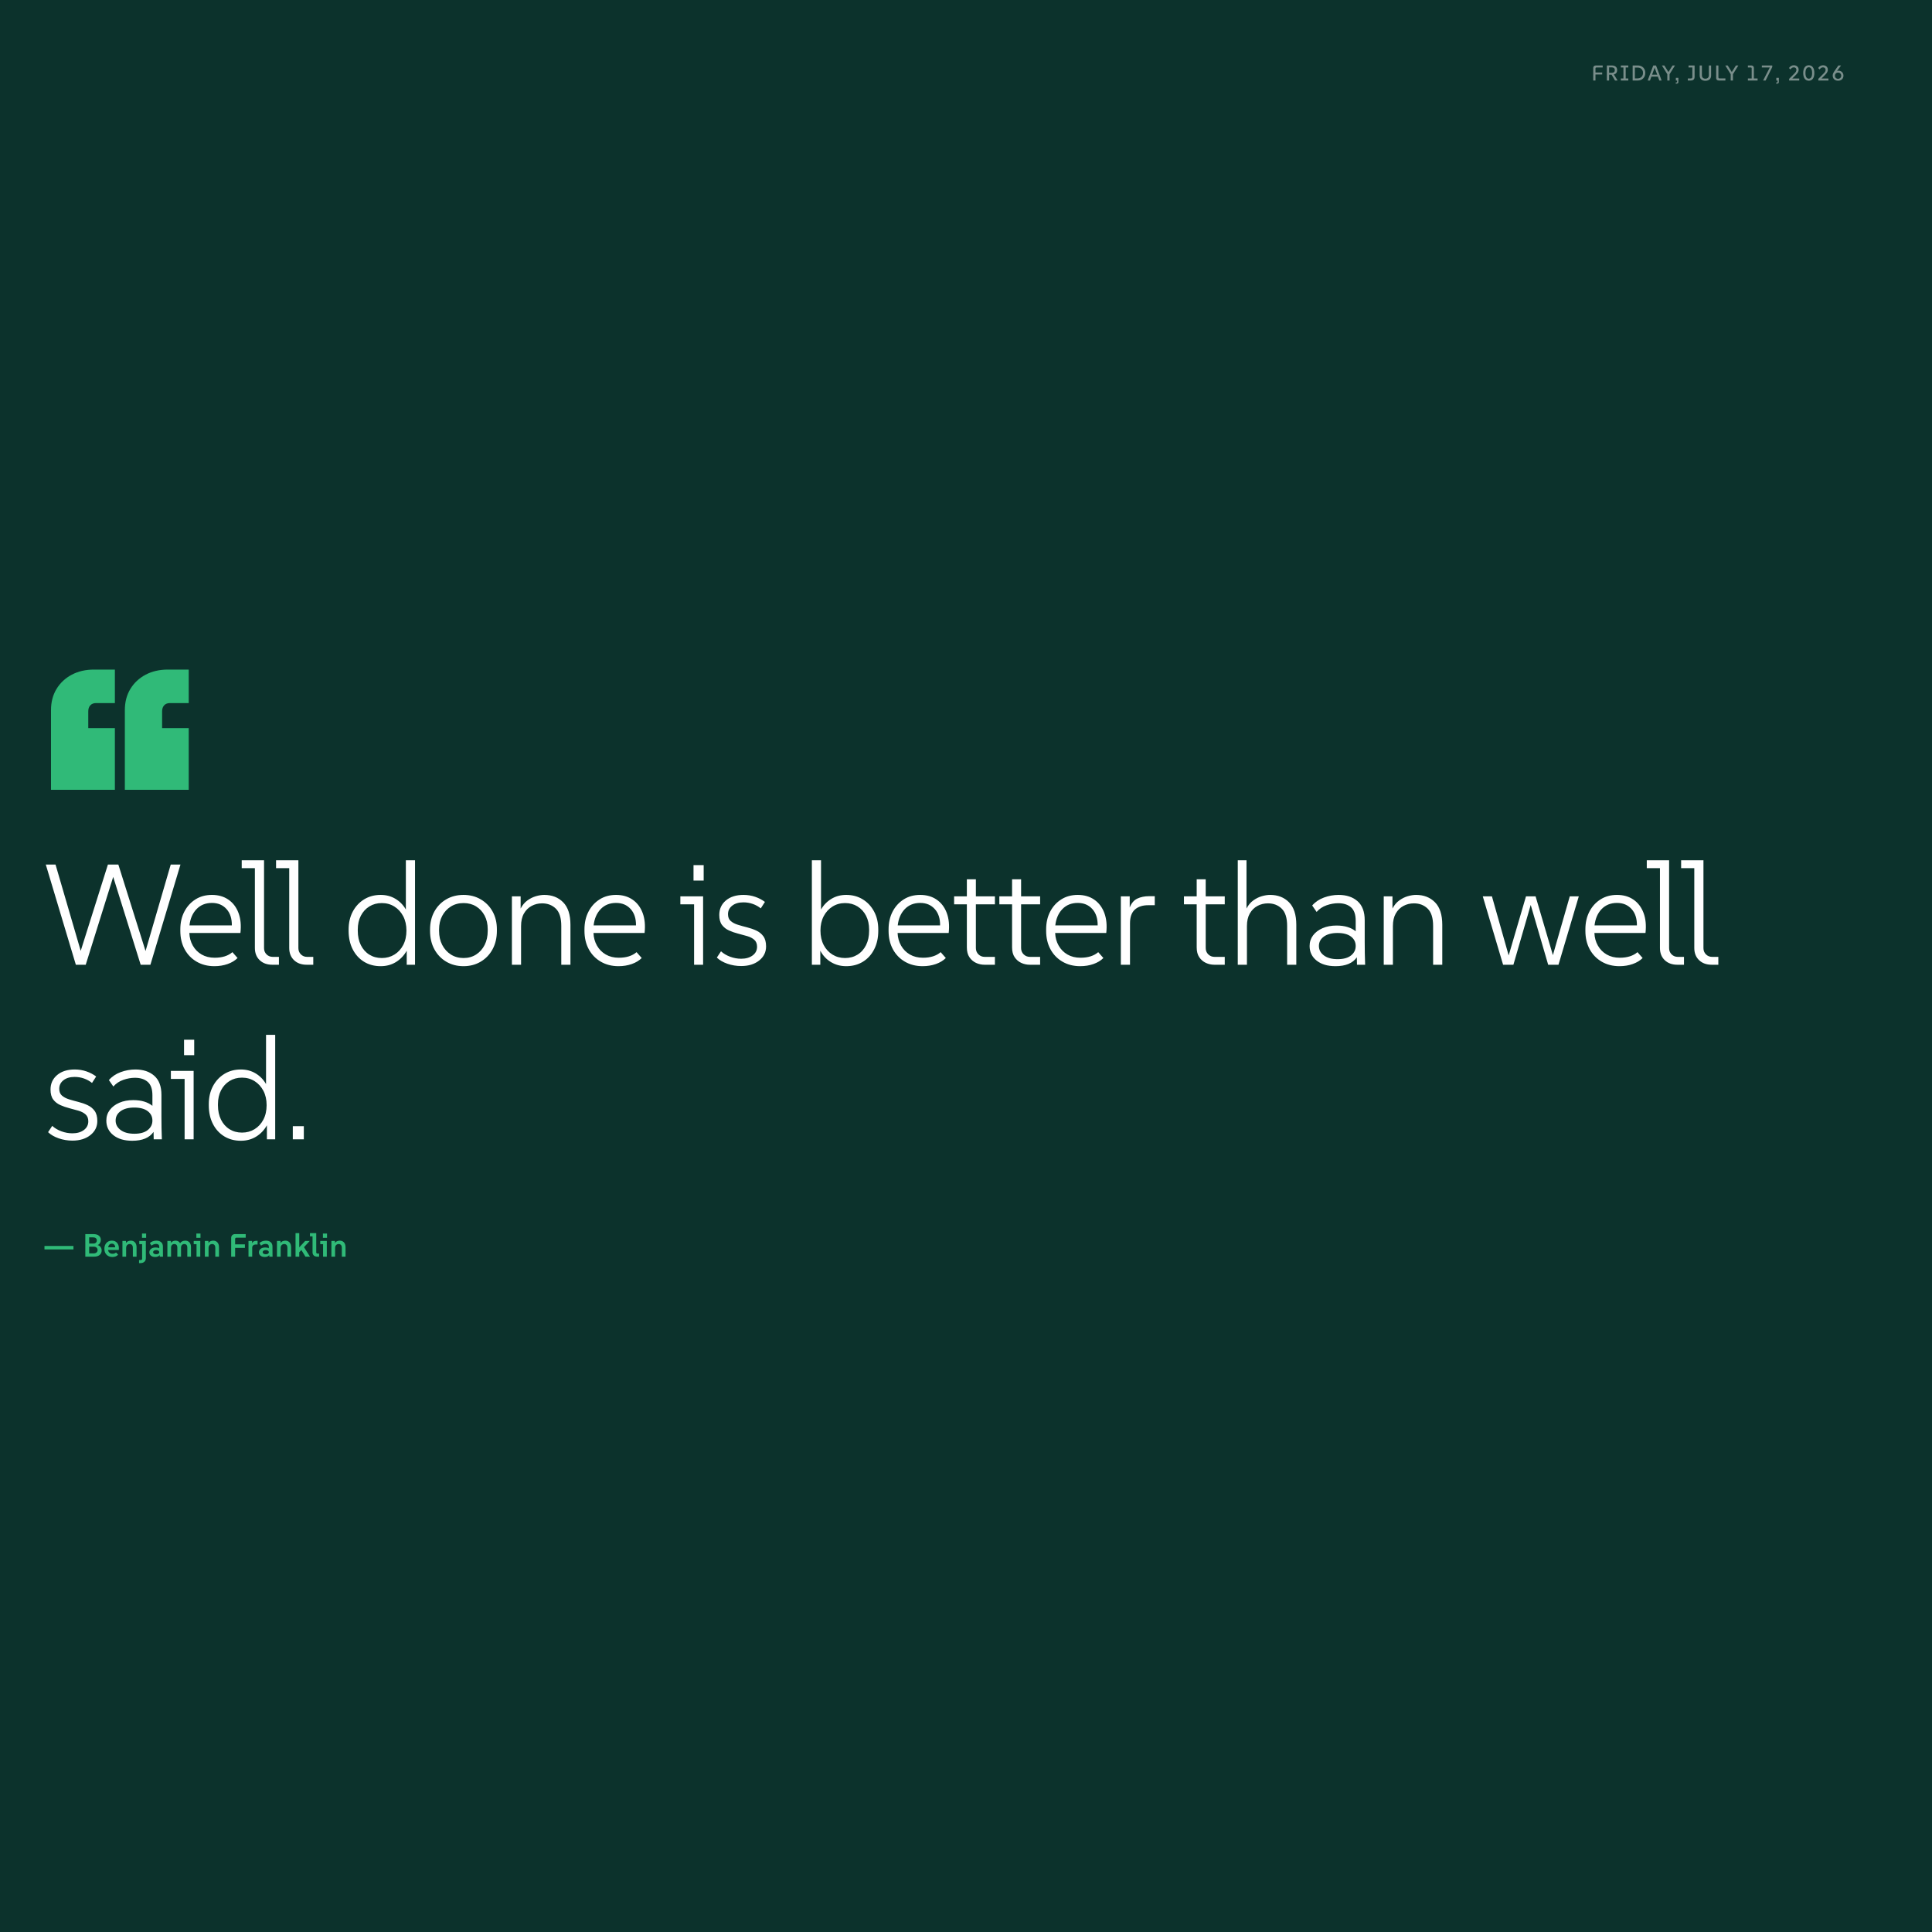
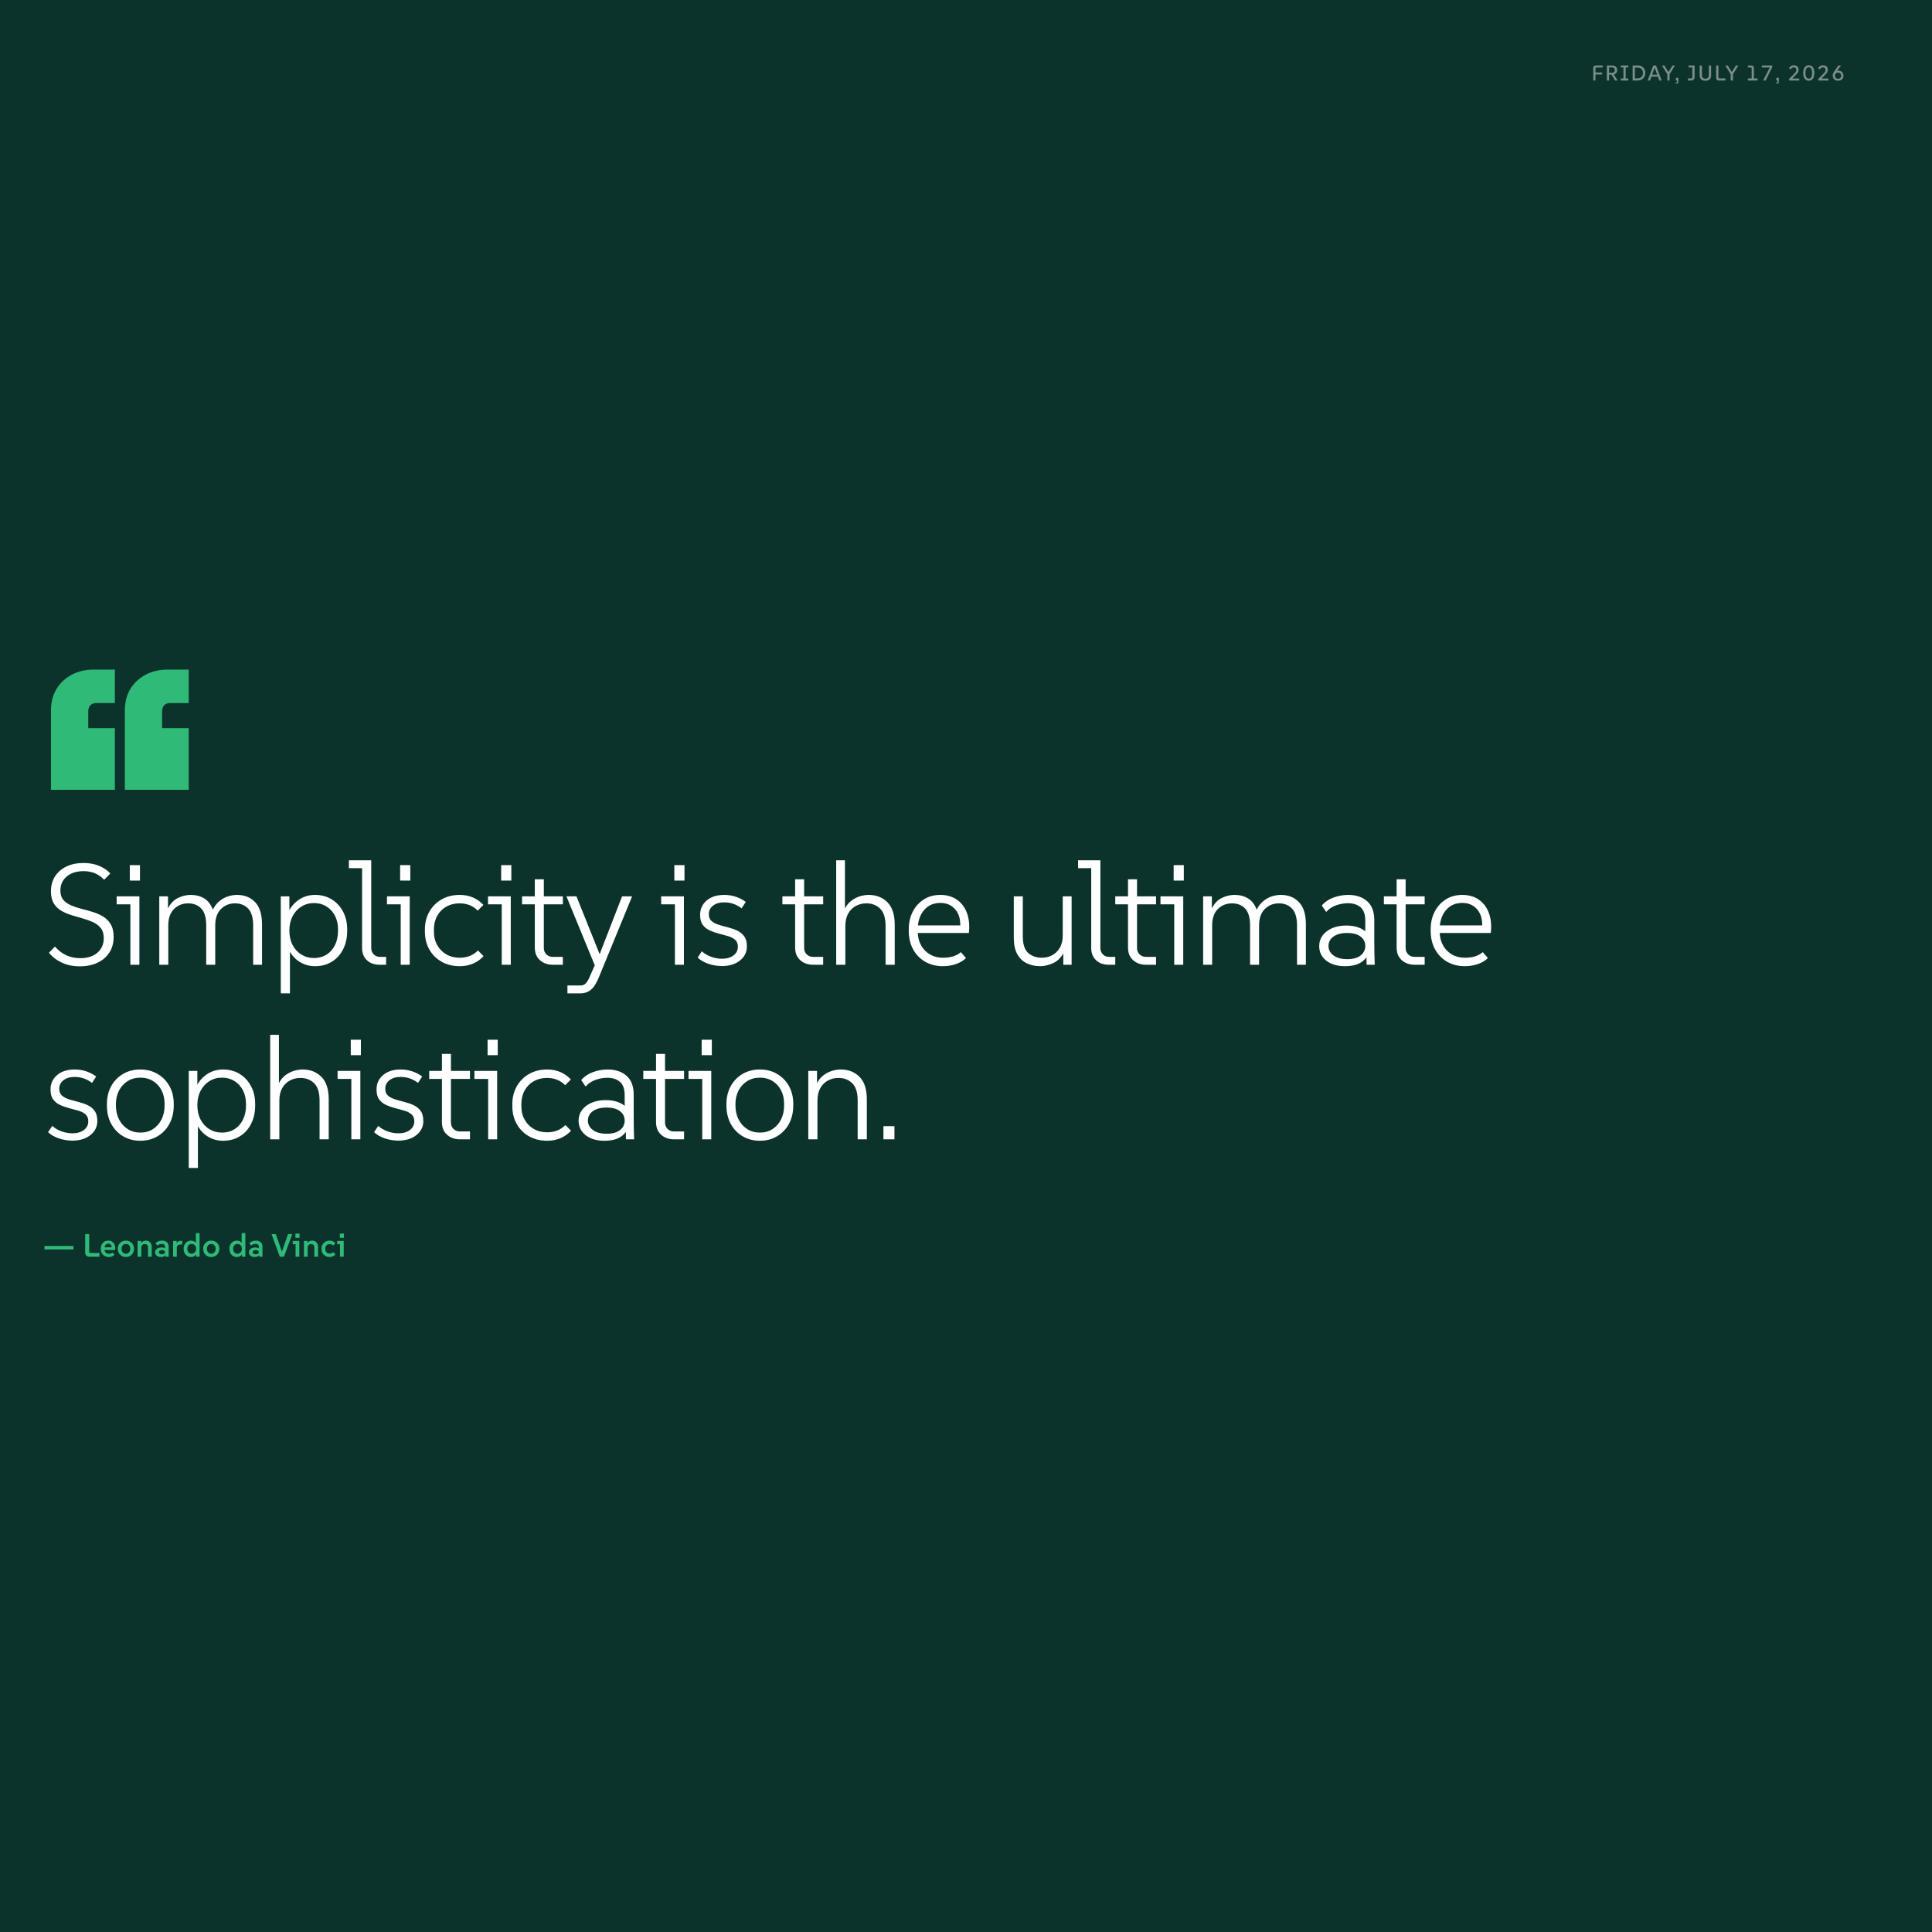
<svg xmlns="http://www.w3.org/2000/svg" width="1080" height="1080" viewBox="0 0 1080 1080">
  <path fill="#0c322c" d="M0 0h1080v1080H0z" />
  <path fill="#fff" fill-opacity=".45" d="M890.63 45v-7.03q0-.6.39-.99.39-.38.98-.38h3.91v1.14h-3.49q-.23 0-.39.16-.15.15-.15.38v2.23h3.75v1.12h-3.75V45zm7.62 0v-8.4h2.86q1.29 0 2.08.66.8.66.8 1.92 0 1.01-.49 1.62t-1.33.83l2.07 3.37h-1.44l-1.92-3.24h-1.38V45zm2.8-7.33h-1.55v3.03h1.55q.74 0 1.2-.37.45-.38.45-1.14 0-.72-.45-1.12-.46-.4-1.2-.4m5.02 7.33v-1.14h1.44v-6.12h-1.44V36.6h4.16v1.14h-1.46v6.12h1.46V45zm6.59 0v-8.4h2.93q1.18 0 2.11.52.94.52 1.48 1.44t.54 2.12v.13q0 .93-.31 1.69-.32.77-.88 1.33t-1.31.86-1.63.31zm2.83-7.22h-1.58v6.04h1.58q.86 0 1.52-.37.67-.38 1.05-1.06.39-.68.39-1.58v-.13q0-.86-.38-1.52t-1.05-1.02-1.53-.36m5.57 7.22 3.13-8.4h1.53l3.13 8.4h-1.28l-.8-2.17h-3.63l-.79 2.17zm2.46-3.24h2.87l-1.43-3.94zm8.52 3.24v-3.52l-3.02-4.88h1.35l2.3 3.68 2.3-3.68h1.36l-3.03 4.88V45zm4.78 0v-1.48h1.41v2.25q0 .39-.15.61-.16.22-.4.3t-.48.08h-.43v-.68h.43q.15 0 .22-.1.08-.09.08-.22V45zm6.68 0v-1.14h1.78q.32 0 .54-.22.21-.21.21-.54v-5.36h-2.13V36.6h3.39v6.38q0 .99-.54 1.5-.55.52-1.58.52zm9.82.16q-1.45 0-2.32-.77-.87-.76-.87-2.26V36.6h1.24v5.44q0 .96.53 1.45.53.5 1.42.5t1.42-.5.53-1.45V36.6h1.25v5.53q0 1.5-.87 2.26-.88.77-2.33.77m7.4-.16q-.59 0-.98-.38-.39-.39-.39-.99V36.6h1.25v6.68q0 .23.16.39.15.15.38.15h3.37V45zm6.75 0v-3.52l-3.03-4.88h1.36l2.29 3.68 2.3-3.68h1.36l-3.02 4.88V45zm9.62 0v-1.14h2.11v-5.64q0-.22-.12-.35-.13-.13-.35-.13h-1.64V36.6h1.97q.6 0 .98.38.39.39.39.98v5.9h2.08V45zm8.51 0 3.74-7.28h-4.46V36.6h5.83v.85L986.99 45zm7.38 0v-1.48h1.41v2.25q0 .39-.15.61-.16.22-.4.3t-.48.08h-.43v-.68h.43q.15 0 .22-.1.08-.09.08-.22V45zm7.16 0v-.92l3.01-3.05q.6-.59.82-1.05t.22-.91q0-.65-.39-1.03t-1.07-.38q-.55 0-1.02.3-.48.3-.85.86l-.81-.78q.48-.73 1.18-1.15t1.54-.41q.8 0 1.41.31t.94.87.34 1.29q0 .64-.31 1.31-.32.67-1.12 1.49l-2.12 2.13h3.88V45zm10.98.12q-1.45 0-2.28-1.13-.83-1.14-.83-3.18t.83-3.19 2.28-1.14q1.47 0 2.29 1.14t.82 3.19-.82 3.18-2.29 1.13m0-1.13q.89 0 1.38-.81t.48-2.37-.48-2.38q-.49-.82-1.38-.82t-1.37.82-.49 2.38q0 1.55.49 2.37.48.81 1.37.81m5.34 1.01v-.92l3.01-3.05q.6-.59.82-1.05t.22-.91q0-.65-.39-1.03t-1.07-.38q-.55 0-1.02.3-.48.3-.85.86l-.81-.78q.48-.73 1.18-1.15t1.54-.41q.8 0 1.41.31t.94.87.34 1.29q0 .64-.31 1.31-.32.67-1.12 1.49l-2.12 2.13h3.88V45zm11.05.12q-.92 0-1.6-.35-.68-.36-1.05-1.01-.37-.64-.37-1.52 0-.58.23-1.15t.62-1.14l2.33-3.35h1.49l-2.27 3.08q.41-.15.88-.15.8 0 1.42.36t.96.98q.35.63.35 1.44 0 .85-.38 1.48-.37.63-1.05.98-.67.35-1.56.35m-.02-1.08q.78 0 1.27-.48.48-.48.48-1.25t-.48-1.25q-.49-.49-1.25-.49-.79 0-1.27.49-.49.48-.49 1.25 0 .78.48 1.26.48.47 1.26.47" />
  <path fill="#30ba78" d="M28.51 441.5v-44.54q0-6.72 3.07-11.81 3.08-5.09 8.5-7.97t12.43-2.88h11.71v18.72H53.76q-2.11 0-3.26 1.25-1.16 1.25-1.16 3.36v9.41h14.88v34.46zm41.28 0v-44.54q0-6.72 3.07-11.81 3.08-5.09 8.5-7.97t12.43-2.88h11.71v18.72H95.04q-2.11 0-3.26 1.25-1.16 1.25-1.16 3.36v9.41h14.88v34.46z" />
-   <path fill="#fff" d="m42.4 539.3-16.8-56h5.44l14.08 48.24 15.2-48.24h5.84l15.2 48.32 14.08-48.32h5.44l-16.8 56h-5.44l-15.36-49.12-15.36 49.12zm77.44.8q-5.6 0-9.92-2.52t-6.72-6.96-2.4-10.28v-.8q0-5.6 2.24-9.92t6.2-6.84 9.24-2.52q5.36 0 9.2 2.64t5.64 7.44 1.08 11.2h-28.56q.16 3.92 1.96 7.08t4.92 4.96 7.28 1.8q6.32 0 9.92-3.12l2.88 3.28q-2.16 2.16-5.56 3.36t-7.4 1.2m-1.36-35.36q-5.28 0-8.6 3.44t-3.96 9.12h23.68q.08-5.76-3-9.16t-8.12-3.4m33.76 34.56q-4.4 0-7.08-2.56t-2.68-6.8V485.3h-7.36v-4.4h12.48v49.12q0 2.08 1.4 3.48t3.48 1.4h3.44v4.4zm19.2 0q-4.4 0-7.08-2.56t-2.68-6.8V485.3h-7.36v-4.4h12.48v49.12q0 2.08 1.4 3.48t3.48 1.4h3.44v4.4zm41.36.8q-5.28 0-9.32-2.48t-6.32-6.96-2.28-10.32v-.72q0-5.68 2.32-10.04t6.36-6.84 9.24-2.48q4.64 0 8.28 2.2t5.8 5.96V480.9H232v58.4h-4.64v-7.84q-2.24 4-6 6.32t-8.56 2.32m.64-4.56q3.92 0 7.04-1.92t4.92-5.36 1.8-8.08q0-4.56-1.8-8t-4.92-5.4-7.04-1.96-6.96 1.88-4.76 5.2-1.72 7.72v.72q0 4.56 1.72 8t4.76 5.32 6.96 1.88m45.68 4.56q-5.44 0-9.68-2.52t-6.64-6.96-2.4-10.28v-.72q0-5.68 2.4-10.04t6.64-6.84 9.68-2.48q5.36 0 9.6 2.48t6.64 6.8 2.4 9.92v.88q0 5.84-2.4 10.28t-6.64 6.96-9.6 2.52m0-4.56q4 0 7.04-1.96t4.76-5.36 1.72-7.88v-.88q0-4.32-1.72-7.6t-4.76-5.16-7.04-1.88-7.08 1.92-4.84 5.24-1.76 7.64v.72q0 4.48 1.76 7.88t4.84 5.36 7.08 1.96m27.04 3.76v-38.24h4.88v6.8q1.52-2.88 3.8-4.52t4.76-2.36 4.64-.72q6.48 0 10.56 4.12t4.08 12.6v22.32h-5.12v-21.68q0-6.72-3.04-9.68t-7.68-2.96q-3.2 0-5.88 1.44t-4.28 4.24-1.6 7.04v21.6zm59.6.8q-5.6 0-9.92-2.52t-6.72-6.96-2.4-10.28v-.8q0-5.6 2.24-9.92t6.2-6.84 9.24-2.52q5.36 0 9.2 2.64t5.64 7.44 1.08 11.2h-28.56q.16 3.92 1.96 7.08t4.92 4.96 7.28 1.8q6.32 0 9.92-3.12l2.88 3.28q-2.16 2.16-5.56 3.36t-7.4 1.2m-1.36-35.36q-5.28 0-8.6 3.44t-3.96 9.12h23.68q.08-5.76-3-9.16t-8.12-3.4M388 539.3v-33.76h-7.68v-4.48h12.72v38.24zm-.32-47.04v-8.64h5.68v8.64zm26.64 47.76q-4 0-7.68-1.28t-5.92-3.44l2.32-3.52q2.08 1.92 5.12 3.04t6.16 1.12q3.92 0 6.4-1.84t2.48-4.88q0-2.48-1.52-3.84t-3.96-2.08-5.12-1.4-5.08-1.76-3.92-3.08-1.52-5.6q0-4.96 3.68-8.08t9.84-3.12q3.52 0 6.6 1.08t5.4 2.84l-2.32 3.6q-2-1.6-4.48-2.48t-5.28-.88q-3.84 0-6.2 1.84t-2.36 4.8q0 2.48 1.52 3.8t3.96 2.08 5.16 1.44 5.16 1.8 3.96 3.2 1.52 5.68q0 4.8-3.88 7.88t-10.04 3.08m58.72.08q-4.72 0-8.52-2.28t-5.96-6.36v7.84h-4.72v-58.4h5.12v27.52q2.16-3.76 5.8-5.96t8.28-2.2q5.2 0 9.24 2.48t6.36 6.84 2.32 10.04v.72q0 5.84-2.28 10.32t-6.32 6.96-9.32 2.48m-.64-4.56q3.92 0 6.96-1.88t4.76-5.32 1.72-8v-.72q0-4.4-1.72-7.72t-4.76-5.2-6.96-1.88-7.04 1.96-4.92 5.4-1.8 8q0 4.64 1.8 8.08t4.92 5.36 7.04 1.92m43.36 4.56q-5.6 0-9.92-2.52t-6.72-6.96-2.4-10.28v-.8q0-5.6 2.24-9.92t6.2-6.84 9.24-2.52q5.36 0 9.2 2.64t5.64 7.44 1.08 11.2h-28.56q.16 3.92 1.96 7.08t4.92 4.96 7.28 1.8q6.32 0 9.92-3.12l2.88 3.28q-2.16 2.16-5.56 3.36t-7.4 1.2m-1.36-35.36q-5.28 0-8.6 3.44t-3.96 9.12h23.68q.08-5.76-3-9.16t-8.12-3.4m36 34.56q-2.56 0-4.8-1.04t-3.68-3.16-1.44-5.48v-24.08h-7.12v-4.48h7.12v-9.52h5.04v9.52h10.64v4.48h-10.64v24.4q0 2.16 1.44 3.56t3.52 1.4h5.68v4.4zm25.28 0q-2.56 0-4.8-1.04t-3.68-3.16-1.44-5.48v-24.08h-7.12v-4.48h7.12v-9.52h5.04v9.52h10.64v4.48H570.8v24.4q0 2.16 1.44 3.56t3.52 1.4h5.68v4.4zm28.16.8q-5.6 0-9.92-2.52t-6.72-6.96-2.4-10.28v-.8q0-5.6 2.24-9.92t6.2-6.84 9.24-2.52q5.36 0 9.2 2.64t5.64 7.44 1.08 11.2h-28.56q.16 3.92 1.96 7.08t4.92 4.96 7.28 1.8q6.32 0 9.92-3.12l2.88 3.28q-2.16 2.16-5.56 3.36t-7.4 1.2m-1.36-35.36q-5.28 0-8.6 3.44t-3.96 9.12h23.68q.08-5.76-3-9.16t-8.12-3.4m24.08 34.56v-38.24h4.96v6.24q1.44-3.68 4.28-5t6.44-1.32h3.28v5.04h-3.68q-4.72 0-7.44 2.44t-2.72 7.64v23.2zm52.32 0q-2.56 0-4.8-1.04t-3.68-3.16-1.44-5.48v-24.08h-7.12v-4.48h7.12v-9.52H674v9.52h10.64v4.48H674v24.4q0 2.16 1.44 3.56t3.52 1.4h5.68v4.4zm13.04 0v-58.4h4.88v26.96q1.52-2.88 3.8-4.52t4.76-2.36 4.64-.72q6.48 0 10.56 4.12t4.08 12.6v22.32h-5.12v-21.68q0-6.72-3.04-9.68t-7.68-2.96q-3.2 0-5.88 1.44t-4.28 4.24-1.6 7.04v21.6zm54.64.8q-6.64 0-10.56-3.12t-3.92-8.16q0-3.36 1.92-5.92t5.32-4.04 7.8-1.48q3.52 0 6.2.84t4.52 2.36v-5.92q0-5.2-2.64-7.48t-7.12-2.28q-3.2 0-6.52 1.16t-5.56 3.72l-2.48-3.6q2.56-2.96 6.56-4.44t8.24-1.48q6.56 0 10.56 3.52t4 10.64v12.16q0 6.4.24 12.72h-4.56l-.08-4.16q-3.44 4.96-11.92 4.96m1.2-3.92q4.88 0 7.48-2.08t2.6-5.28q0-3.28-2.64-5.28t-7.52-2q-4.8 0-7.6 2t-2.8 5.28q0 3.2 2.8 5.28t7.68 2.08m25.76 3.12v-38.24h4.88v6.8q1.52-2.88 3.8-4.52t4.76-2.36 4.64-.72q6.48 0 10.56 4.12t4.08 12.6v22.32h-5.12v-21.68q0-6.72-3.04-9.68t-7.68-2.96q-3.2 0-5.88 1.44t-4.28 4.24-1.6 7.04v21.6zm66.72 0-11.36-38.24H834l9.36 33.04 9.68-33.04h5.36l9.68 32.88 9.44-32.88h5.04L871.2 539.3h-5.76l-9.76-33.44L846 539.3zm65.04.8q-5.6 0-9.92-2.52t-6.72-6.96-2.4-10.28v-.8q0-5.6 2.24-9.92t6.2-6.84 9.24-2.52q5.36 0 9.2 2.64t5.64 7.44 1.08 11.2h-28.56q.16 3.92 1.96 7.08t4.92 4.96 7.28 1.8q6.32 0 9.92-3.12l2.88 3.28q-2.16 2.16-5.56 3.36t-7.4 1.2m-1.36-35.36q-5.28 0-8.6 3.44t-3.96 9.12h23.68q.08-5.76-3-9.16t-8.12-3.4m33.76 34.56q-4.4 0-7.08-2.56t-2.68-6.8V485.3h-7.36v-4.4h12.48v49.12q0 2.08 1.4 3.48t3.48 1.4h3.44v4.4zm19.2 0q-4.4 0-7.08-2.56t-2.68-6.8V485.3h-7.36v-4.4h12.48v49.12q0 2.08 1.4 3.48t3.48 1.4h3.44v4.4zm-916.4 98.31q-4 0-7.68-1.28t-5.92-3.44l2.32-3.52q2.08 1.92 5.12 3.04t6.16 1.12q3.92 0 6.4-1.84t2.48-4.88q0-2.48-1.52-3.84t-3.96-2.08-5.12-1.4-5.08-1.76-3.92-3.08-1.52-5.6q0-4.96 3.68-8.08t9.84-3.12q3.52 0 6.6 1.08t5.4 2.84l-2.32 3.6q-2-1.6-4.48-2.48t-5.28-.88q-3.84 0-6.2 1.84t-2.36 4.8q0 2.48 1.52 3.8t3.96 2.08 5.16 1.44 5.16 1.8 3.96 3.2 1.52 5.68q0 4.8-3.88 7.88t-10.04 3.08m33.44.08q-6.64 0-10.56-3.12t-3.92-8.16q0-3.36 1.92-5.92t5.32-4.04 7.8-1.48q3.52 0 6.2.84t4.52 2.36v-5.92q0-5.2-2.64-7.48t-7.12-2.28q-3.2 0-6.52 1.16t-5.56 3.72l-2.48-3.6q2.56-2.96 6.56-4.44t8.24-1.48q6.56 0 10.56 3.52t4 10.64v12.16q0 6.4.24 12.72h-4.56l-.08-4.16q-3.44 4.96-11.92 4.96m1.2-3.92q4.88 0 7.48-2.08t2.6-5.28q0-3.28-2.64-5.28t-7.52-2q-4.8 0-7.6 2t-2.8 5.28q0 3.2 2.8 5.28t7.68 2.08m28.08 3.12v-33.76h-7.68v-4.48h12.72v38.24zm-.32-47.04v-8.64h5.68v8.64zm31.76 47.84q-5.28 0-9.32-2.48t-6.32-6.96-2.28-10.32v-.72q0-5.68 2.32-10.04t6.36-6.84 9.24-2.48q4.64 0 8.28 2.2t5.8 5.96v-27.52h5.12v58.4h-4.64v-7.84q-2.24 4-6 6.32t-8.56 2.32m.64-4.56q3.92 0 7.04-1.92t4.92-5.36 1.8-8.08q0-4.56-1.8-8t-4.92-5.4-7.04-1.96-6.96 1.88-4.76 5.2-1.72 7.72v.72q0 4.56 1.72 8t4.76 5.32 6.96 1.88m28.4 3.76v-7.36h6.16v7.36z" />
-   <path fill="#30ba78" d="M24.86 698.43v-1.94h16.2v1.94zm22.83 4.05v-12.6h4.61q1.89 0 2.98.87 1.08.88 1.08 2.35 0 .9-.44 1.72T54.55 696q1.11.31 1.7 1.13.58.83.58 1.86 0 1.58-1.12 2.54-1.13.95-3.16.95zm4.34-10.78h-2.18v3.45h2.27q.95 0 1.48-.47.53-.48.53-1.29 0-.77-.56-1.23t-1.54-.46m.37 5.2h-2.55v3.76h2.34q1.13 0 1.74-.51t.62-1.36q0-.79-.56-1.34t-1.59-.55m10.39 5.76q-1.31 0-2.31-.57t-1.56-1.58-.56-2.37v-.18q0-1.24.52-2.25.51-1.01 1.45-1.59.95-.59 2.21-.59 1.31 0 2.25.64t1.37 1.81.23 2.76h-5.98q.11.91.75 1.52.64.6 1.74.6.65 0 1.11-.18t.85-.54l1.17 1.22q-.52.65-1.36.98t-1.88.32m-.23-7.45q-.92 0-1.44.57-.53.56-.67 1.48h3.96q-.04-.97-.55-1.51t-1.3-.54m5.88 7.27v-8.77h2v1.12q.54-.77 1.29-1.03.74-.27 1.36-.27 1.47 0 2.36.97.89.96.89 2.76v5.22h-2.07v-4.88q0-1.15-.49-1.66-.5-.52-1.27-.52-.85 0-1.42.57-.58.57-.58 1.65v4.84zm9.29 3.6v-1.73h1.06q.27 0 .46-.19t.19-.47v-8.21h-1.58v-1.77h3.67v9.58q0 1.31-.82 2.05t-2.19.74zm1.66-14.11v-2.4h2.3v2.4zm7.36 10.69q-1.5 0-2.38-.73t-.88-1.88q0-1.17.96-1.93.97-.77 2.57-.77 1.2 0 2 .43v-.84q0-.87-.49-1.23t-1.24-.36q-.67 0-1.38.25-.71.26-1.21.72l-.94-1.4q.58-.65 1.57-1.02t2.08-.37q1.62 0 2.64.84t1.02 2.46v2.82l.01 1.43.04 1.4h-1.83l-.02-.9q-.74 1.08-2.52 1.08m.57-1.53q.78 0 1.25-.32.46-.33.46-.85 0-.5-.46-.83t-1.26-.32q-.78 0-1.26.32-.47.33-.47.83 0 .52.47.85.48.32 1.27.32m6.25 1.35v-8.77h1.98v1.1q.5-.74 1.21-1.01.7-.27 1.35-.27.86 0 1.52.36.65.35 1.05 1.07.4-.58.91-.89.51-.3 1.02-.42.52-.12.93-.12 1.42 0 2.32.92t.9 2.7v5.33h-2.05v-5.02q0-1.06-.46-1.55t-1.23-.49q-.79 0-1.31.54-.51.53-.51 1.5v5.02h-2.07v-5.02q0-1.06-.46-1.55t-1.21-.49q-.79 0-1.32.54-.52.53-.52 1.5v5.02zm16.29 0v-7h-1.58v-1.77h3.67v8.77zm-.09-10.51v-2.4h2.3v2.4zm4.75 10.51v-8.77h2v1.12q.54-.77 1.29-1.03.74-.27 1.36-.27 1.47 0 2.36.97.89.96.89 2.76v5.22h-2.07v-4.88q0-1.15-.49-1.66-.5-.52-1.27-.52-.85 0-1.42.57-.58.57-.58 1.65v4.84zm14.71 0v-10.49q0-.92.59-1.52.6-.59 1.51-.59h6.02v2.02h-5.26q-.27 0-.46.19-.19.18-.19.45v3.08h5.47v1.98h-5.47v4.88zm9.68 0v-8.77h2v1.28q.32-.75.95-1.05t1.41-.3h.72v2.05h-.88q-1.03 0-1.58.47t-.55 1.37v4.95zm9.09.18q-1.49 0-2.37-.73t-.89-1.88q0-1.17.97-1.93.96-.77 2.56-.77 1.21 0 2 .43v-.84q0-.87-.49-1.23-.48-.36-1.24-.36-.66 0-1.37.25-.72.26-1.22.72l-.94-1.4q.58-.65 1.58-1.02t2.08-.37q1.62 0 2.64.84 1.01.84 1.01 2.46v2.82l.01 1.43q.01.7.05 1.4h-1.84l-.02-.9q-.74 1.08-2.52 1.08m.58-1.53q.77 0 1.24-.32.47-.33.47-.85 0-.5-.47-.83t-1.26-.32q-.77 0-1.25.32-.48.33-.48.83 0 .52.48.85t1.27.32m6.24 1.35v-8.77h2v1.12q.54-.77 1.29-1.03.75-.27 1.36-.27 1.47 0 2.36.97.9.96.9 2.76v5.22h-2.07v-4.88q0-1.15-.5-1.66-.49-.52-1.27-.52-.84 0-1.42.57t-.58 1.65v4.84zm10.39 0v-13.14h2.07v7.94l3.31-3.57h2.56l-3.21 3.46 3.35 5.31h-2.55l-2.27-3.71-1.19 1.28v2.43zm12.11 0q-1.18 0-1.9-.65-.71-.65-.71-1.78v-8.95h-1.45v-1.76h3.52v10.75q0 .28.19.47t.48.19h.92v1.73zm3.28 0v-7h-1.58v-1.77h3.67v8.77zm-.09-10.51v-2.4h2.3v2.4zm4.75 10.51v-8.77h2v1.12q.54-.77 1.29-1.03.74-.27 1.36-.27 1.47 0 2.36.97.89.96.89 2.76v5.22h-2.07v-4.88q0-1.15-.49-1.66-.5-.52-1.27-.52-.85 0-1.42.57-.58.57-.58 1.65v4.84z" />
+   <path fill="#fff" d="M44.64 540.18q-5.68 0-10.04-2.04t-7.24-5.56l3.36-3.44q5.6 6.48 14.16 6.48 6.08 0 9.6-3.08t3.52-8.12q0-3.44-1.6-5.52t-4.24-3.32-5.76-2.12-6.28-1.84-5.8-2.48-4.24-4.12-1.6-6.76q0-4.8 2.28-8.36t6.36-5.52 9.6-1.96q4.8 0 8.6 1.56t6.36 4.28l-3.44 3.52q-2.32-2.4-5.16-3.6t-6.36-1.2q-5.92 0-9.44 3t-3.52 7.8q0 3.28 1.6 5.2t4.28 3.08 5.84 1.96 6.32 1.76 5.8 2.56 4.28 4.32 1.64 7.04q0 5.12-2.4 8.8t-6.64 5.68-9.84 2m28.24-.88v-33.76H65.2v-4.48h12.72v38.24zm-.32-47.04v-8.64h5.68v8.64zm16.48 47.04v-38.24h4.88v6.72q2.16-4.24 5.68-5.88t6.96-1.64q4.4 0 7.64 2t4.76 6.24q1.6-3.12 3.88-4.92t4.8-2.56 4.84-.76q6.24 0 10.12 4.04t3.88 12.52v22.48h-4.96v-21.92q0-6.56-2.8-9.48t-7.36-2.92q-4.64 0-7.84 3.16t-3.2 9.16v22h-5.04v-21.92q0-6.56-2.76-9.48t-7.32-2.92q-4.72 0-7.92 3.16t-3.2 9.16v22zm67.92 16v-54.24h4.8v7.68q2.24-3.92 5.96-6.2t8.44-2.28q5.2 0 9.24 2.48t6.36 6.84 2.32 10.04v.72q0 5.84-2.28 10.32t-6.32 6.96-9.32 2.48q-4.56 0-8.24-2.16t-5.84-5.92v23.28zm18.56-19.76q3.92 0 6.96-1.88t4.76-5.32 1.72-8v-.72q0-4.4-1.72-7.72t-4.76-5.2-6.96-1.88-7.04 1.96-4.92 5.4-1.8 8q0 4.64 1.8 8.08t4.92 5.36 7.04 1.92m36.64 3.76q-4.4 0-7.08-2.56t-2.68-6.8V485.3h-7.36v-4.4h12.48v49.12q0 2.08 1.4 3.48t3.48 1.4h3.44v4.4zm11.84 0v-33.76h-7.68v-4.48h12.72v38.24zm-.32-47.04v-8.64h5.68v8.64zm33.28 47.84q-5.68 0-10.08-2.48t-6.88-6.84-2.48-10.12v-1.04q0-5.68 2.52-10.04t6.88-6.84 10.04-2.48q4.16 0 7.52 1.48t5.76 4.12l-3.2 3.2q-3.92-4.08-10.16-4.08-4.16 0-7.4 1.84t-5.08 5.16-1.84 7.64v1.04q0 4.4 1.88 7.72t5.12 5.16 7.4 1.84q6.24 0 10.24-4.08l3.12 3.2q-2.4 2.64-5.8 4.12t-7.56 1.48m23.52-.8v-33.76h-7.68v-4.48h12.72v38.24zm-.32-47.04v-8.64h5.68v8.64zm28.72 47.04q-2.56 0-4.8-1.04t-3.68-3.16-1.44-5.48v-24.08h-7.12v-4.48h7.12v-9.52H304v9.52h10.64v4.48H304v24.4q0 2.16 1.44 3.56t3.52 1.4h5.68v4.4zm8.32 16v-4.4h7.28q2 0 3.16-1.4t1.88-3.24l2.96-6.64-15.84-38.56h5.6l12.96 32.32 12.56-32.32h5.6l-18.64 45.36q-.88 2.16-2.12 4.2t-3.24 3.36-5.12 1.32zm60.08-16v-33.76h-7.68v-4.48h12.72v38.24zm-.32-47.04v-8.64h5.68v8.64zm26.64 47.76q-4 0-7.68-1.28T390 535.3l2.32-3.52q2.08 1.92 5.12 3.04t6.16 1.12q3.92 0 6.4-1.84t2.48-4.88q0-2.48-1.52-3.84T407 523.3t-5.12-1.4-5.08-1.76-3.92-3.08-1.52-5.6q0-4.96 3.68-8.08t9.84-3.12q3.52 0 6.6 1.08t5.4 2.84l-2.32 3.6q-2-1.6-4.48-2.48t-5.28-.88q-3.84 0-6.2 1.84t-2.36 4.8q0 2.48 1.52 3.8t3.96 2.08 5.16 1.44 5.16 1.8 3.96 3.2 1.52 5.68q0 4.8-3.88 7.88t-10.04 3.08m50.8-.72q-2.56 0-4.8-1.04t-3.68-3.16-1.44-5.48v-24.08h-7.12v-4.48h7.12v-9.52h5.04v9.52h10.64v4.48h-10.64v24.4q0 2.16 1.44 3.56t3.52 1.4h5.68v4.4zm13.04 0v-58.4h4.88v26.96q1.52-2.88 3.8-4.52t4.76-2.36 4.64-.72q6.48 0 10.56 4.12t4.08 12.6v22.32h-5.12v-21.68q0-6.72-3.04-9.68t-7.68-2.96q-3.2 0-5.88 1.44t-4.28 4.24-1.6 7.04v21.6zm59.6.8q-5.6 0-9.92-2.52t-6.72-6.96-2.4-10.28v-.8q0-5.6 2.24-9.92t6.2-6.84 9.24-2.52q5.36 0 9.2 2.64t5.64 7.44 1.08 11.2h-28.56q.16 3.92 1.96 7.08t4.92 4.96 7.28 1.8q6.32 0 9.92-3.12l2.88 3.28q-2.16 2.16-5.56 3.36t-7.4 1.2m-1.36-35.36q-5.28 0-8.6 3.44t-3.96 9.12h23.68q.08-5.76-3-9.16t-8.12-3.4m55.84 35.36q-4.24 0-7.6-1.64t-5.28-5.12-1.92-9.16v-23.12h5.04v22.32q0 6.72 3.04 9.36t7.6 2.64q3.12 0 5.76-1.4t4.28-4.16 1.64-7v-21.76h4.96v38.24h-4.64v-6.32q-2.32 4-6 5.56t-6.88 1.56m38.24-.8q-4.4 0-7.08-2.56t-2.68-6.8V485.3h-7.36v-4.4h12.48v49.12q0 2.08 1.4 3.48t3.48 1.4h3.44v4.4zm20.72 0q-2.56 0-4.8-1.04T632 535.1t-1.44-5.48v-24.08h-7.12v-4.48h7.12v-9.52h5.04v9.52h10.64v4.48H635.6v24.4q0 2.16 1.44 3.56t3.52 1.4h5.68v4.4zm15.92 0v-33.76h-7.68v-4.48h12.72v38.24zm-.32-47.04v-8.64h5.68v8.64zm16.48 47.04v-38.24h4.88v6.72q2.16-4.24 5.68-5.88t6.96-1.64q4.4 0 7.64 2t4.76 6.24q1.6-3.12 3.88-4.92t4.8-2.56 4.84-.76q6.24 0 10.12 4.04t3.88 12.52v22.48h-4.96v-21.92q0-6.56-2.8-9.48t-7.36-2.92q-4.64 0-7.84 3.16t-3.2 9.16v22h-5.04v-21.92q0-6.56-2.76-9.48t-7.32-2.92q-4.72 0-7.92 3.16t-3.2 9.16v22zm79.36.8q-6.64 0-10.56-3.12t-3.92-8.16q0-3.36 1.92-5.92t5.32-4.04 7.8-1.48q3.52 0 6.2.84t4.52 2.36v-5.92q0-5.2-2.64-7.48t-7.12-2.28q-3.2 0-6.52 1.16t-5.56 3.72l-2.48-3.6q2.56-2.96 6.56-4.44t8.24-1.48q6.56 0 10.56 3.52t4 10.64v12.16q0 6.4.24 12.72h-4.56l-.08-4.16q-3.44 4.96-11.92 4.96m1.2-3.92q4.88 0 7.48-2.08t2.6-5.28q0-3.28-2.64-5.28t-7.52-2q-4.8 0-7.6 2t-2.8 5.28q0 3.2 2.8 5.28t7.68 2.08m37.52 3.12q-2.56 0-4.8-1.04t-3.68-3.16-1.44-5.48v-24.08h-7.12v-4.48h7.12v-9.52h5.04v9.52h10.64v4.48h-10.64v24.4q0 2.16 1.44 3.56t3.52 1.4h5.68v4.4zm28.16.8q-5.6 0-9.92-2.52t-6.72-6.96-2.4-10.28v-.8q0-5.6 2.24-9.92t6.2-6.84 9.24-2.52q5.36 0 9.2 2.64t5.64 7.44 1.08 11.2H804.8q.16 3.92 1.96 7.08t4.92 4.96 7.28 1.8q6.32 0 9.92-3.12l2.88 3.28q-2.16 2.16-5.56 3.36t-7.4 1.2m-1.36-35.36q-5.28 0-8.6 3.44t-3.96 9.12h23.68q.08-5.76-3-9.16t-8.12-3.4M40.48 637.61q-4 0-7.68-1.28t-5.92-3.44l2.32-3.52q2.08 1.92 5.12 3.04t6.16 1.12q3.92 0 6.4-1.84t2.48-4.88q0-2.48-1.52-3.84t-3.96-2.08-5.12-1.4-5.08-1.76-3.92-3.08-1.52-5.6q0-4.96 3.68-8.08t9.84-3.12q3.52 0 6.6 1.08t5.4 2.84l-2.32 3.6q-2-1.6-4.48-2.48t-5.28-.88q-3.84 0-6.2 1.84t-2.36 4.8q0 2.48 1.52 3.8t3.96 2.08 5.16 1.44 5.16 1.8 3.96 3.2 1.52 5.68q0 4.8-3.88 7.88t-10.04 3.08m38 .08q-5.44 0-9.68-2.52t-6.64-6.96-2.4-10.28v-.72q0-5.68 2.4-10.04t6.64-6.84 9.68-2.48q5.36 0 9.6 2.48t6.64 6.8 2.4 9.92v.88q0 5.84-2.4 10.28t-6.64 6.96-9.6 2.52m0-4.56q4 0 7.04-1.96t4.76-5.36 1.72-7.88v-.88q0-4.32-1.72-7.6t-4.76-5.16-7.04-1.88-7.08 1.92-4.84 5.24-1.76 7.64v.72q0 4.48 1.76 7.88t4.84 5.36 7.08 1.96m27.04 19.76v-54.24h4.8v7.68q2.24-3.92 5.96-6.2t8.44-2.28q5.2 0 9.24 2.48t6.36 6.84 2.32 10.04v.72q0 5.84-2.28 10.32t-6.32 6.96-9.32 2.48q-4.56 0-8.24-2.16t-5.84-5.92v23.28zm18.56-19.76q3.92 0 6.96-1.88t4.76-5.32 1.72-8v-.72q0-4.4-1.72-7.72t-4.76-5.2-6.96-1.88-7.04 1.96-4.92 5.4-1.8 8q0 4.64 1.8 8.08t4.92 5.36 7.04 1.92m26.96 3.76v-58.4h4.88v26.96q1.52-2.88 3.8-4.52t4.76-2.36 4.64-.72q6.48 0 10.56 4.12t4.08 12.6v22.32h-5.12v-21.68q0-6.72-3.04-9.68t-7.68-2.96q-3.2 0-5.88 1.44t-4.28 4.24-1.6 7.04v21.6zm45.36 0v-33.76h-7.68v-4.48h12.72v38.24zm-.32-47.04v-8.64h5.68v8.64zm26.64 47.76q-4 0-7.68-1.28t-5.92-3.44l2.32-3.52q2.08 1.92 5.12 3.04t6.16 1.12q3.92 0 6.4-1.84t2.48-4.88q0-2.48-1.52-3.84t-3.96-2.08-5.12-1.4-5.08-1.76-3.92-3.08-1.52-5.6q0-4.96 3.68-8.08t9.84-3.12q3.52 0 6.6 1.08t5.4 2.84l-2.32 3.6q-2-1.6-4.48-2.48t-5.28-.88q-3.84 0-6.2 1.84t-2.36 4.8q0 2.48 1.52 3.8t3.96 2.08 5.16 1.44 5.16 1.8 3.96 3.2 1.52 5.68q0 4.8-3.88 7.88t-10.04 3.08m34.24-.72q-2.56 0-4.8-1.04t-3.68-3.16-1.44-5.48v-24.08h-7.12v-4.48h7.12v-9.52h5.04v9.52h10.64v4.48h-10.64v24.4q0 2.16 1.44 3.56t3.52 1.4h5.68v4.4zm15.92 0v-33.76h-7.68v-4.48h12.72v38.24zm-.32-47.04v-8.64h5.68v8.64zm33.28 47.84q-5.68 0-10.08-2.48t-6.88-6.84-2.48-10.12v-1.04q0-5.68 2.52-10.04t6.88-6.84 10.04-2.48q4.16 0 7.52 1.48t5.76 4.12l-3.2 3.2q-3.92-4.08-10.16-4.08-4.16 0-7.4 1.84t-5.08 5.16-1.84 7.64v1.04q0 4.4 1.88 7.72t5.12 5.16 7.4 1.84q6.24 0 10.24-4.08l3.12 3.2q-2.4 2.64-5.8 4.12t-7.56 1.48m32.08 0q-6.64 0-10.56-3.12t-3.92-8.16q0-3.36 1.92-5.92t5.32-4.04 7.8-1.48q3.52 0 6.2.84t4.52 2.36v-5.92q0-5.2-2.64-7.48t-7.12-2.28q-3.2 0-6.52 1.16t-5.56 3.72l-2.48-3.6q2.56-2.96 6.56-4.44t8.24-1.48q6.56 0 10.56 3.52t4 10.64v12.16q0 6.4.24 12.72h-4.56l-.08-4.16q-3.44 4.96-11.92 4.96m1.2-3.92q4.88 0 7.48-2.08t2.6-5.28q0-3.28-2.64-5.28t-7.52-2q-4.8 0-7.6 2t-2.8 5.28q0 3.2 2.8 5.28t7.68 2.08m37.52 3.12q-2.56 0-4.8-1.04t-3.68-3.16-1.44-5.48v-24.08h-7.12v-4.48h7.12v-9.52h5.04v9.52h10.64v4.48h-10.64v24.4q0 2.16 1.44 3.56t3.52 1.4h5.68v4.4zm15.92 0v-33.76h-7.68v-4.48h12.72v38.24zm-.32-47.04v-8.64h5.68v8.64zm32.56 47.84q-5.44 0-9.68-2.52t-6.64-6.96-2.4-10.28v-.72q0-5.68 2.4-10.04t6.64-6.84 9.68-2.48q5.36 0 9.6 2.48t6.64 6.8 2.4 9.92v.88q0 5.84-2.4 10.28t-6.64 6.96-9.6 2.52m0-4.56q4 0 7.04-1.96t4.76-5.36 1.72-7.88v-.88q0-4.32-1.72-7.6t-4.76-5.16-7.04-1.88-7.08 1.92-4.84 5.24-1.76 7.64v.72q0 4.48 1.76 7.88t4.84 5.36 7.08 1.96m27.04 3.76v-38.24h4.88v6.8q1.52-2.88 3.8-4.52t4.76-2.36 4.64-.72q6.48 0 10.56 4.12t4.08 12.6v22.32h-5.12v-21.68q0-6.72-3.04-9.68t-7.68-2.96q-3.2 0-5.88 1.44t-4.28 4.24-1.6 7.04v21.6zm42 0v-7.36H500v7.36z" />
+   <path fill="#30ba78" d="M24.86 698.43v-1.94h16.2v1.94zm24.88 4.05q-.92 0-1.51-.59-.6-.6-.6-1.52v-10.49h2.22v9.86q0 .29.19.48t.46.19h5.07v2.07zm11.03.18q-1.31 0-2.31-.57t-1.56-1.58q-.55-1.02-.55-2.37v-.18q0-1.24.51-2.25t1.46-1.59q.94-.59 2.2-.59 1.32 0 2.25.64.94.64 1.37 1.81t.23 2.76H58.4q.11.91.74 1.52.64.6 1.74.6.65 0 1.12-.18t.84-.54l1.17 1.22q-.52.65-1.36.98-.83.32-1.88.32m-.23-7.45q-.92 0-1.44.57t-.67 1.48h3.96q-.03-.97-.54-1.51-.52-.54-1.31-.54m9.85 7.45q-1.28 0-2.31-.58-1.02-.57-1.62-1.59-.59-1.02-.59-2.33V698q0-1.32.59-2.32.6-1.01 1.62-1.58 1.03-.57 2.31-.57 1.27 0 2.29.57t1.61 1.58q.6 1 .6 2.3v.18q0 1.31-.6 2.33-.59 1.02-1.61 1.59t-2.29.58m0-1.84q1.08 0 1.75-.74.68-.75.68-1.92v-.18q0-1.15-.68-1.88-.67-.73-1.75-.73-1.07 0-1.75.74t-.68 1.89v.16q0 1.17.68 1.92.68.74 1.75.74m6.53 1.66v-8.77h2v1.12q.54-.77 1.29-1.03.74-.27 1.35-.27 1.48 0 2.37.97.89.96.89 2.76v5.22h-2.07v-4.88q0-1.15-.49-1.66-.5-.52-1.27-.52-.85 0-1.42.57-.58.57-.58 1.65v4.84zm13.03.18q-1.49 0-2.37-.73t-.89-1.88q0-1.17.97-1.93.96-.77 2.56-.77 1.21 0 2 .43v-.84q0-.87-.49-1.23-.48-.36-1.24-.36-.66 0-1.38.25-.71.26-1.21.72l-.94-1.4q.58-.65 1.58-1.02t2.08-.37q1.62 0 2.64.84 1.01.84 1.01 2.46v2.82l.01 1.43q.01.7.05 1.4h-1.84l-.02-.9q-.74 1.08-2.52 1.08m.58-1.53q.77 0 1.24-.32.47-.33.47-.85 0-.5-.47-.83t-1.26-.32q-.77 0-1.25.32-.48.33-.48.83 0 .52.48.85t1.27.32m6.24 1.35v-8.77h2v1.28q.33-.75.96-1.05t1.4-.3h.72v2.05h-.88q-1.03 0-1.58.47t-.55 1.37v4.95zm10.03.18q-1.19 0-2.12-.56t-1.48-1.56-.54-2.36V698q0-1.32.55-2.32.55-1.01 1.48-1.58.94-.57 2.13-.57.81 0 1.48.31.68.31 1.18.85v-5.35h2.07v13.14h-1.87v-1.19q-.52.65-1.26 1.01t-1.62.36m.32-1.82q1.07 0 1.78-.74.71-.73.71-1.99 0-1.28-.71-2.01t-1.78-.73q-.99 0-1.69.7t-.7 1.93v.18q0 1.22.7 1.94t1.69.72m10.98 1.82q-1.27 0-2.3-.58-1.03-.57-1.62-1.59t-.59-2.33V698q0-1.32.59-2.32.59-1.01 1.62-1.58t2.3-.57 2.3.57q1.02.57 1.61 1.58.59 1 .59 2.3v.18q0 1.31-.59 2.33t-1.61 1.59q-1.02.58-2.3.58m0-1.84q1.08 0 1.76-.74.67-.75.67-1.92v-.18q0-1.15-.67-1.88-.68-.73-1.76-.73-1.06 0-1.74.74-.69.74-.69 1.89v.16q0 1.17.69 1.92.68.74 1.74.74m14.3 1.84q-1.19 0-2.13-.56t-1.47-1.56-.54-2.36V698q0-1.32.55-2.32.54-1.01 1.48-1.58t2.12-.57q.81 0 1.49.31t1.18.85v-5.35h2.07v13.14h-1.87v-1.19q-.53.65-1.26 1.01-.74.36-1.62.36m.32-1.82q1.06 0 1.77-.74.71-.73.71-1.99 0-1.28-.71-2.01t-1.77-.73q-.99 0-1.69.7t-.7 1.93v.18q0 1.22.7 1.94t1.69.72m9.67 1.82q-1.5 0-2.38-.73t-.88-1.88q0-1.17.96-1.93.96-.77 2.57-.77 1.2 0 1.99.43v-.84q0-.87-.48-1.23-.49-.36-1.24-.36-.67 0-1.38.25-.71.26-1.22.72l-.93-1.4q.57-.65 1.57-1.02t2.08-.37q1.62 0 2.64.84t1.02 2.46v4.25q.01.7.05 1.4h-1.84l-.01-.9q-.74 1.08-2.52 1.08m.57-1.53q.78 0 1.24-.32.47-.33.47-.85 0-.5-.47-.83t-1.26-.32q-.77 0-1.25.32-.47.33-.47.83 0 .52.47.85.48.32 1.27.32m13.43 1.35-4.59-12.6h2.36l3.44 9.79 3.42-9.79h2.35l-4.6 12.6zm8.84 0v-7h-1.59v-1.77h3.68v8.77zm-.09-10.51v-2.4h2.3v2.4zm4.75 10.51v-8.77h2v1.12q.54-.77 1.28-1.03.75-.27 1.36-.27 1.48 0 2.37.97.89.96.89 2.76v5.22h-2.07v-4.88q0-1.15-.49-1.66-.5-.52-1.27-.52-.85 0-1.42.57-.58.57-.58 1.65v4.84zm14.4.18q-1.31 0-2.35-.57-1.03-.56-1.63-1.57t-.59-2.32v-.2q0-1.33.6-2.34t1.64-1.57 2.33-.56q.97 0 1.82.39.84.39 1.37 1.07l-1.26 1.28q-.36-.41-.86-.62-.49-.21-1.05-.21-1.08 0-1.79.69t-.71 1.87v.2q0 1.17.73 1.86.72.69 1.79.69.54 0 1.03-.19.5-.19.91-.6l1.24 1.24q-.52.69-1.38 1.07-.87.39-1.84.39m5.76-.18v-7h-1.58v-1.77h3.67v8.77zm-.09-10.51v-2.4h2.3v2.4z" />
</svg>
